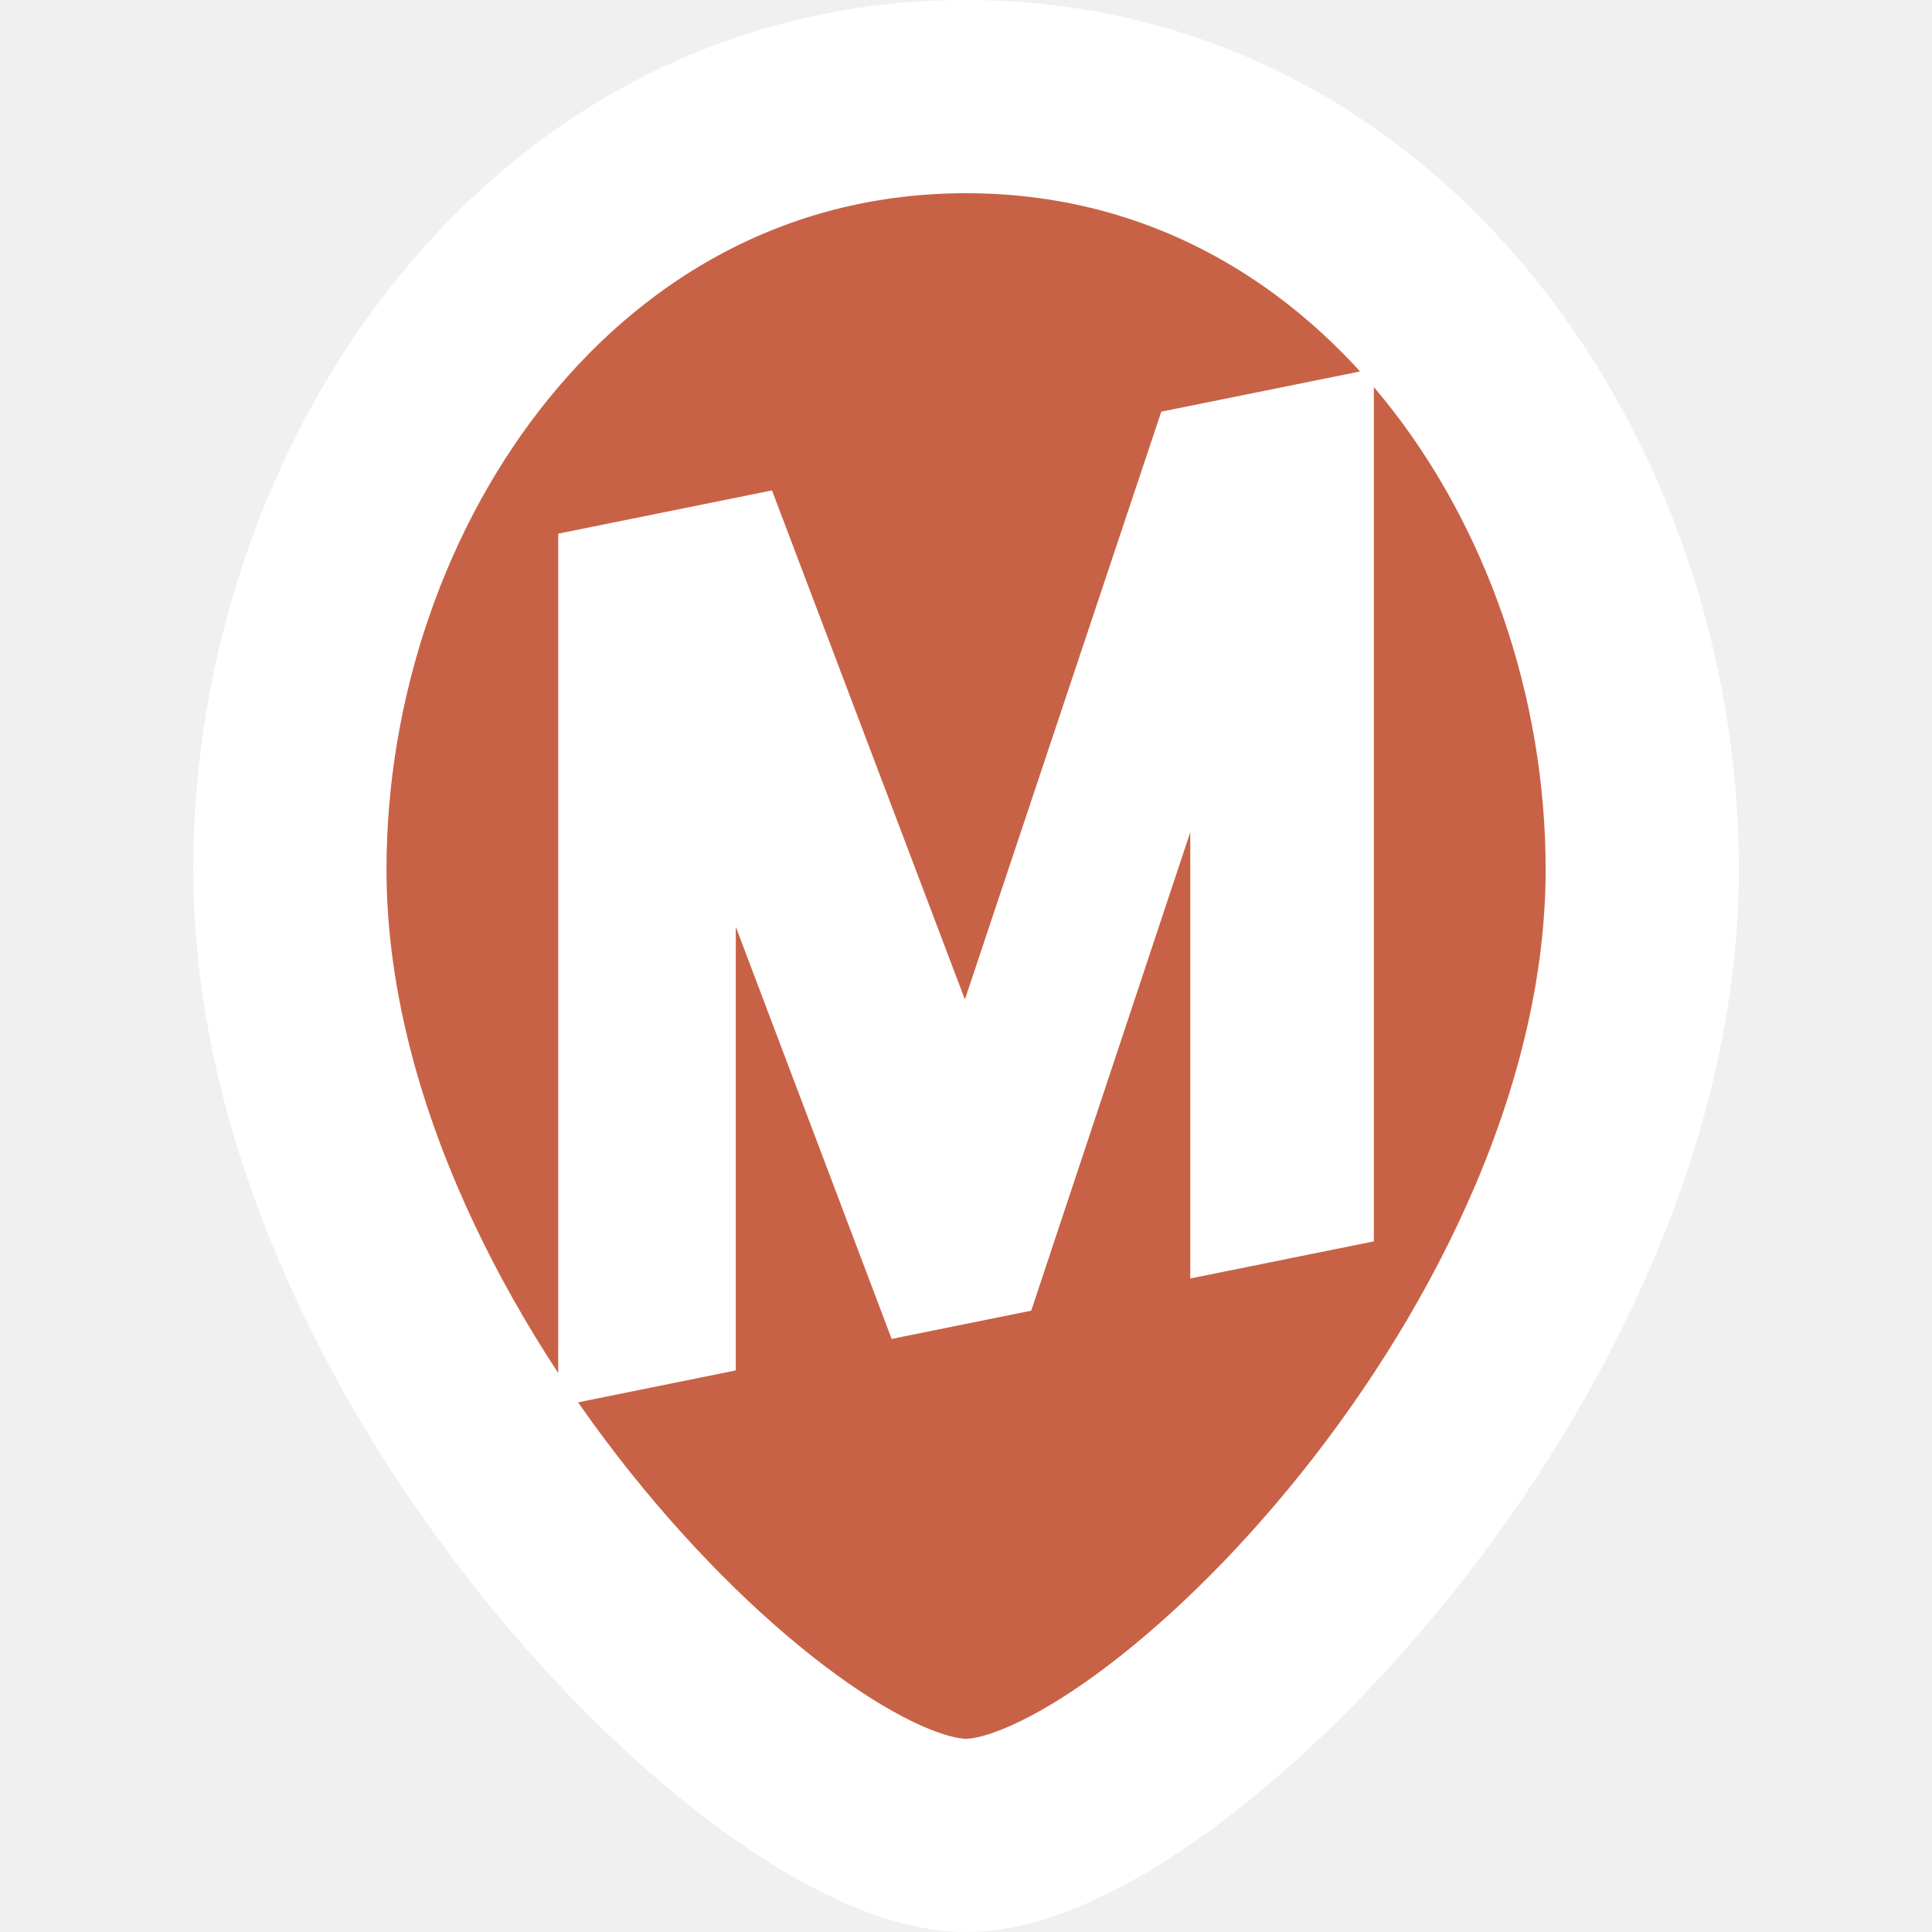
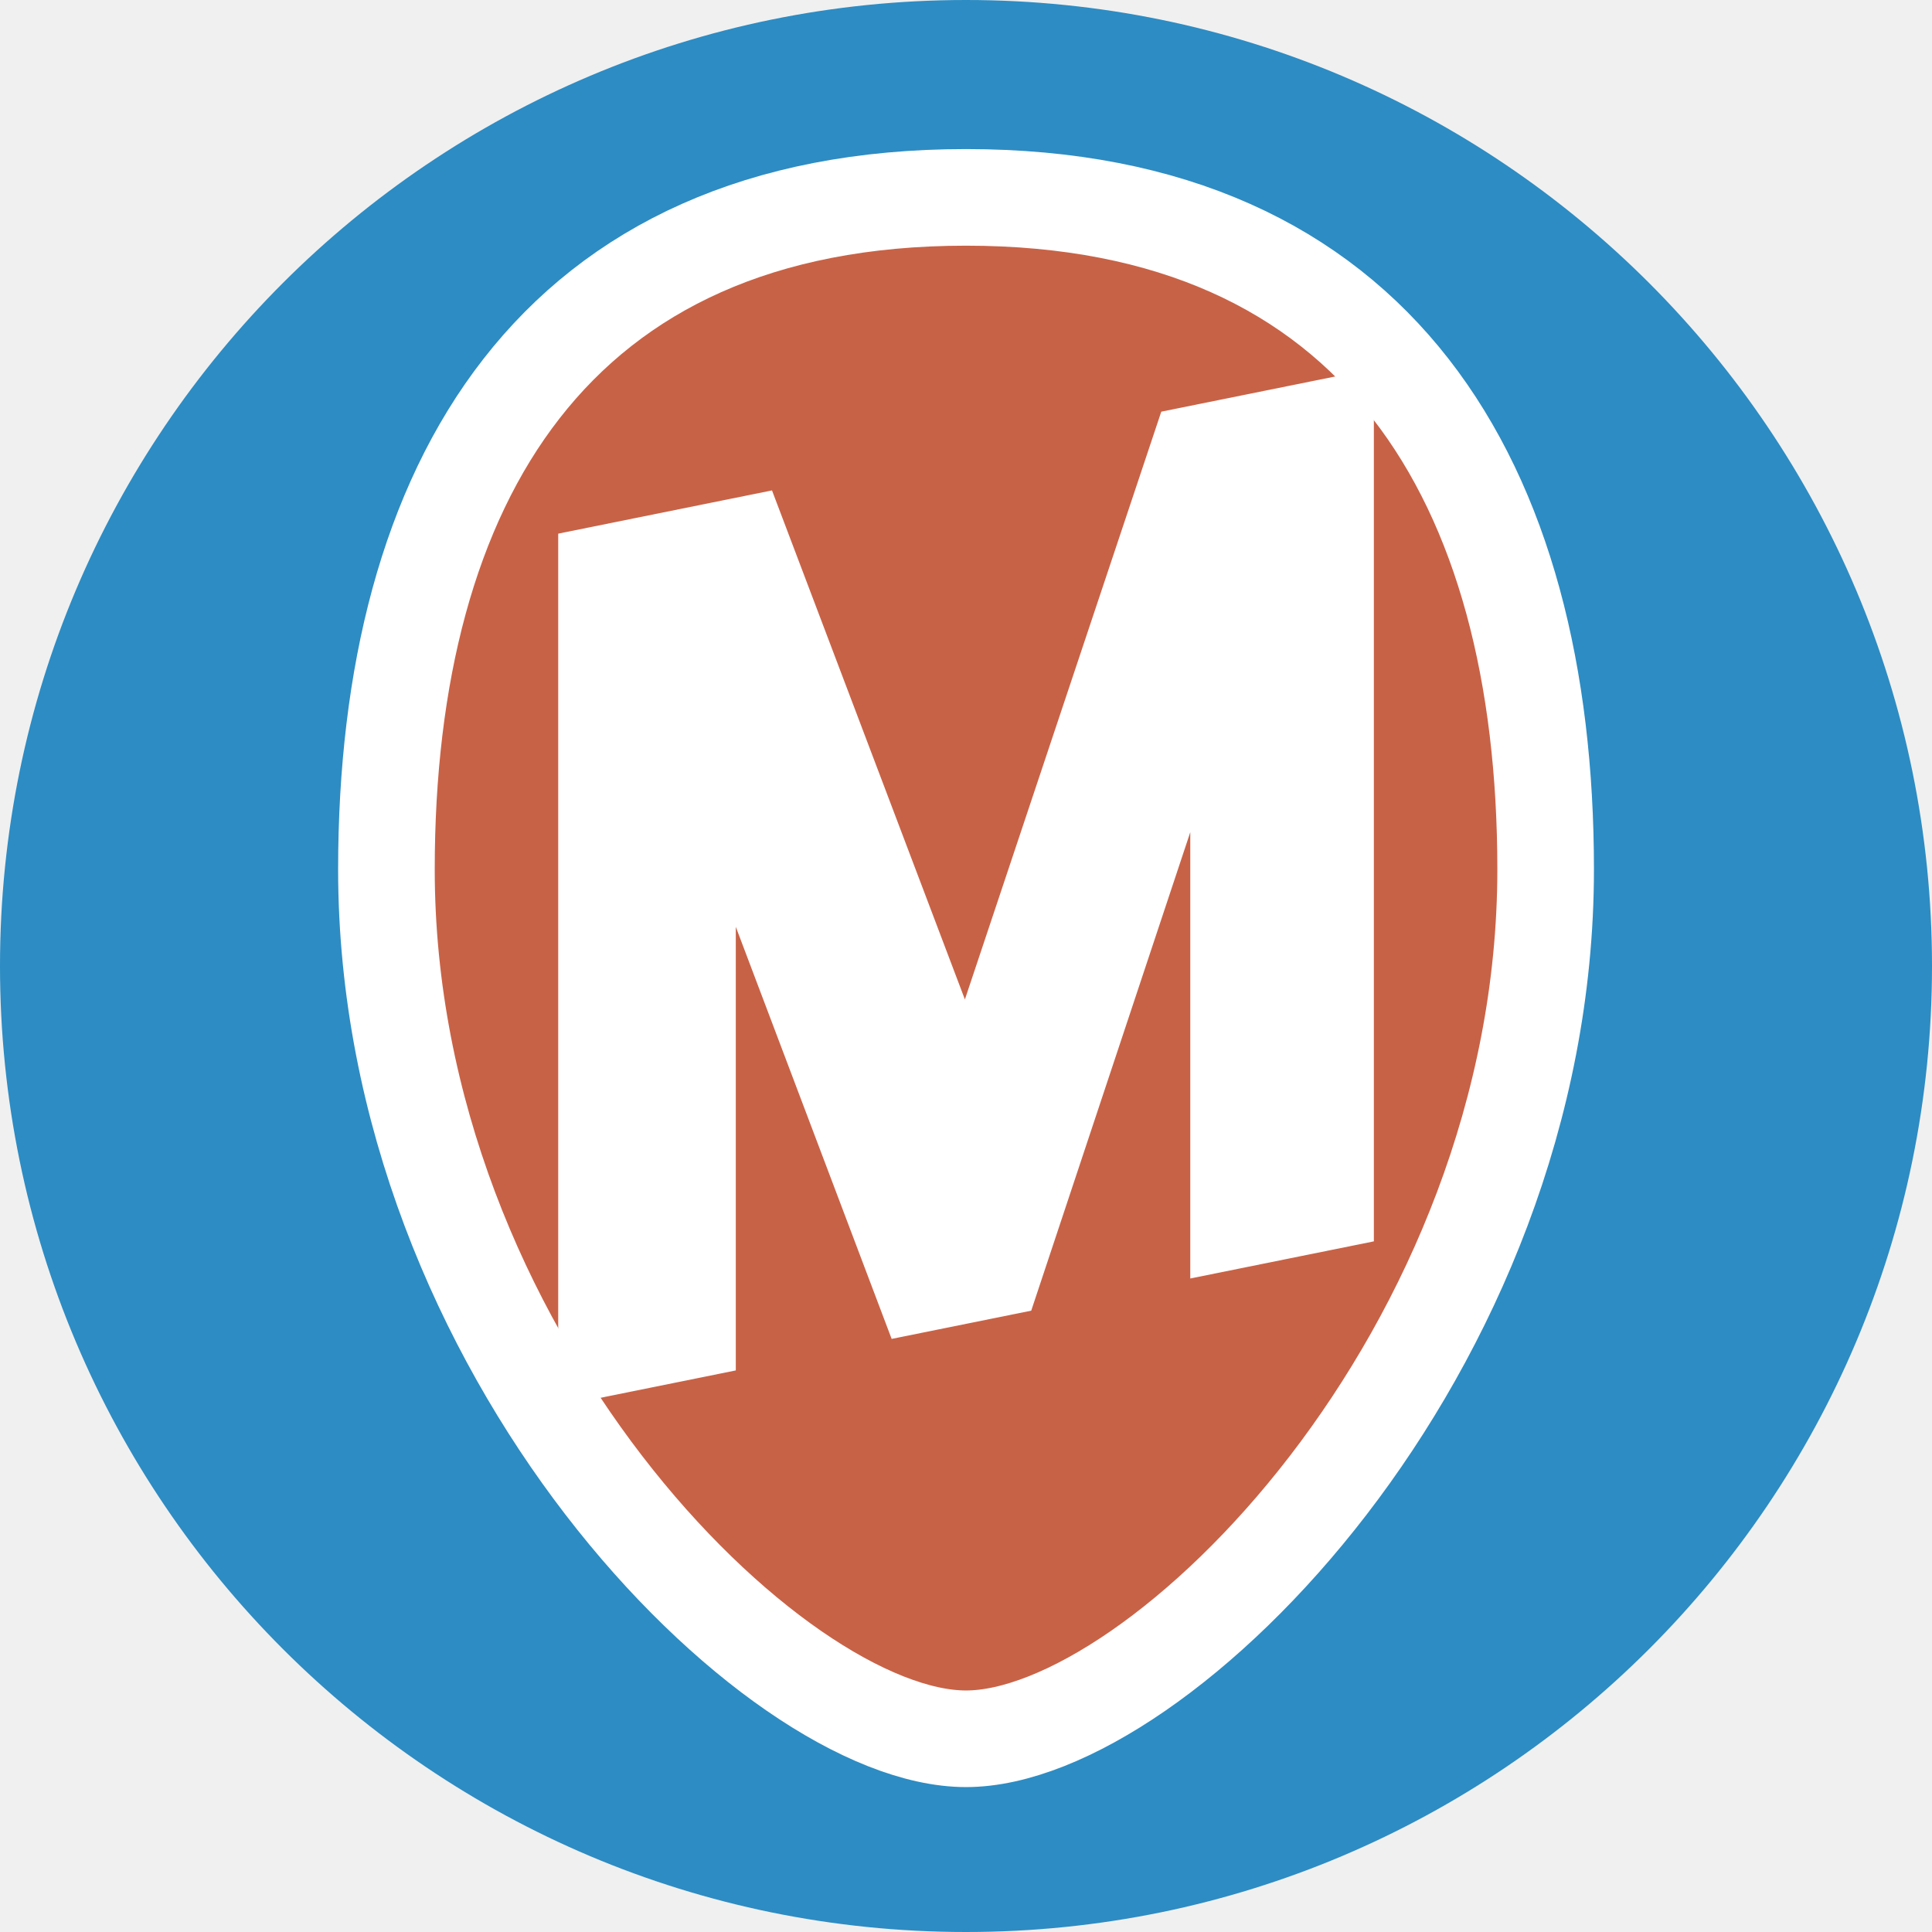
<svg xmlns="http://www.w3.org/2000/svg" width="100" height="100" viewBox="0 0 26.458 26.458" version="1.1" id="svg1">
  <defs id="defs1" />
  <g id="layer1">
-     <path id="path1" style="fill:#c86246;stroke:#ffffff;stroke-width:2.646;stroke-dasharray:none;stroke-opacity:1;fill-opacity:1" d="m 22.49,11.906 c 0,6.615 -6.615,13.229 -9.26,13.229 -2.646,0 -9.26,-6.615 -9.26,-13.229 0,-5.292 3.615,-10.583 9.26,-10.583 5.646,6e-7 9.26,5.292 9.26,10.583 z" />
+     <circle style="fill:#2d8cc3;stroke:none;stroke-width:1.323;fill-opacity:1" id="path2" cx="13.229" cy="13.229" r="13.229" />
+     <path id="path1" style="fill:#c86246;fill-opacity:1;stroke:#ffffff;stroke-width:1.323;stroke-dasharray:none;stroke-opacity:1" d="m 21.167,11.906 c 0,6.615 -5.292,11.906 -7.938,11.906 -2.646,0 -7.937,-5.292 -7.937,-11.906 0,-5.292 2.292,-9.203 7.937,-9.203 5.646,6e-7 7.938,3.912 7.938,9.203 z" />
    <path style="font-size:14.339px;font-family:Sans;-inkscape-font-specification:Sans;fill:#ffffff;stroke:#ffffff;stroke-width:1.323" d="M 13.081,19.465 9.711,10.489 h -0.057 q 0.043,0.445 0.072,1.204 0.029,0.746 0.029,1.563 v 6.209 H 8.564 V 9.227 h 1.907 l 3.155,8.388 h 0.057 l 3.212,-8.388 h 1.893 V 19.465 h -1.276 v -6.295 q 0,-0.746 0.029,-1.477 0.043,-0.731 0.072,-1.19 h -0.057 l -3.413,8.962 z" id="text8" transform="matrix(0.9673559,-0.1956774,0,1.033746,0,0)" aria-label="M" />
  </g>
</svg>
